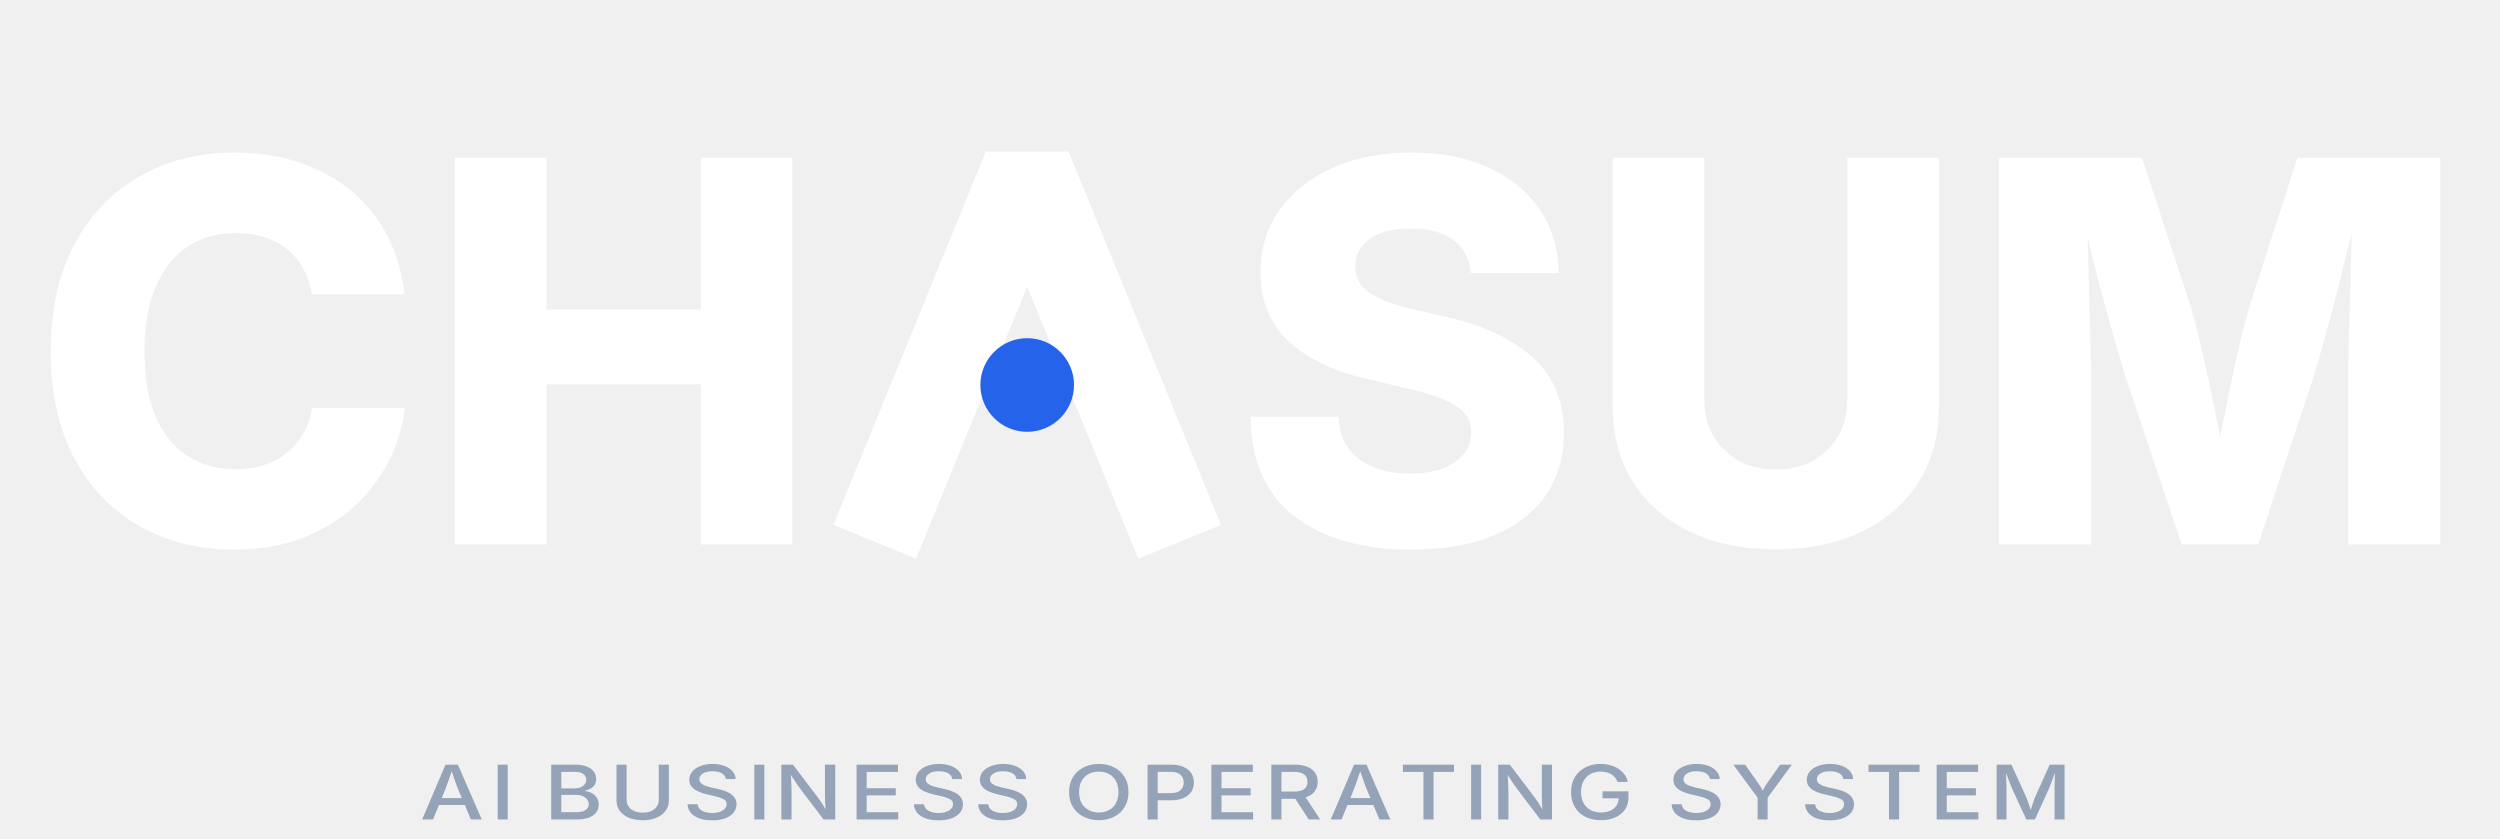
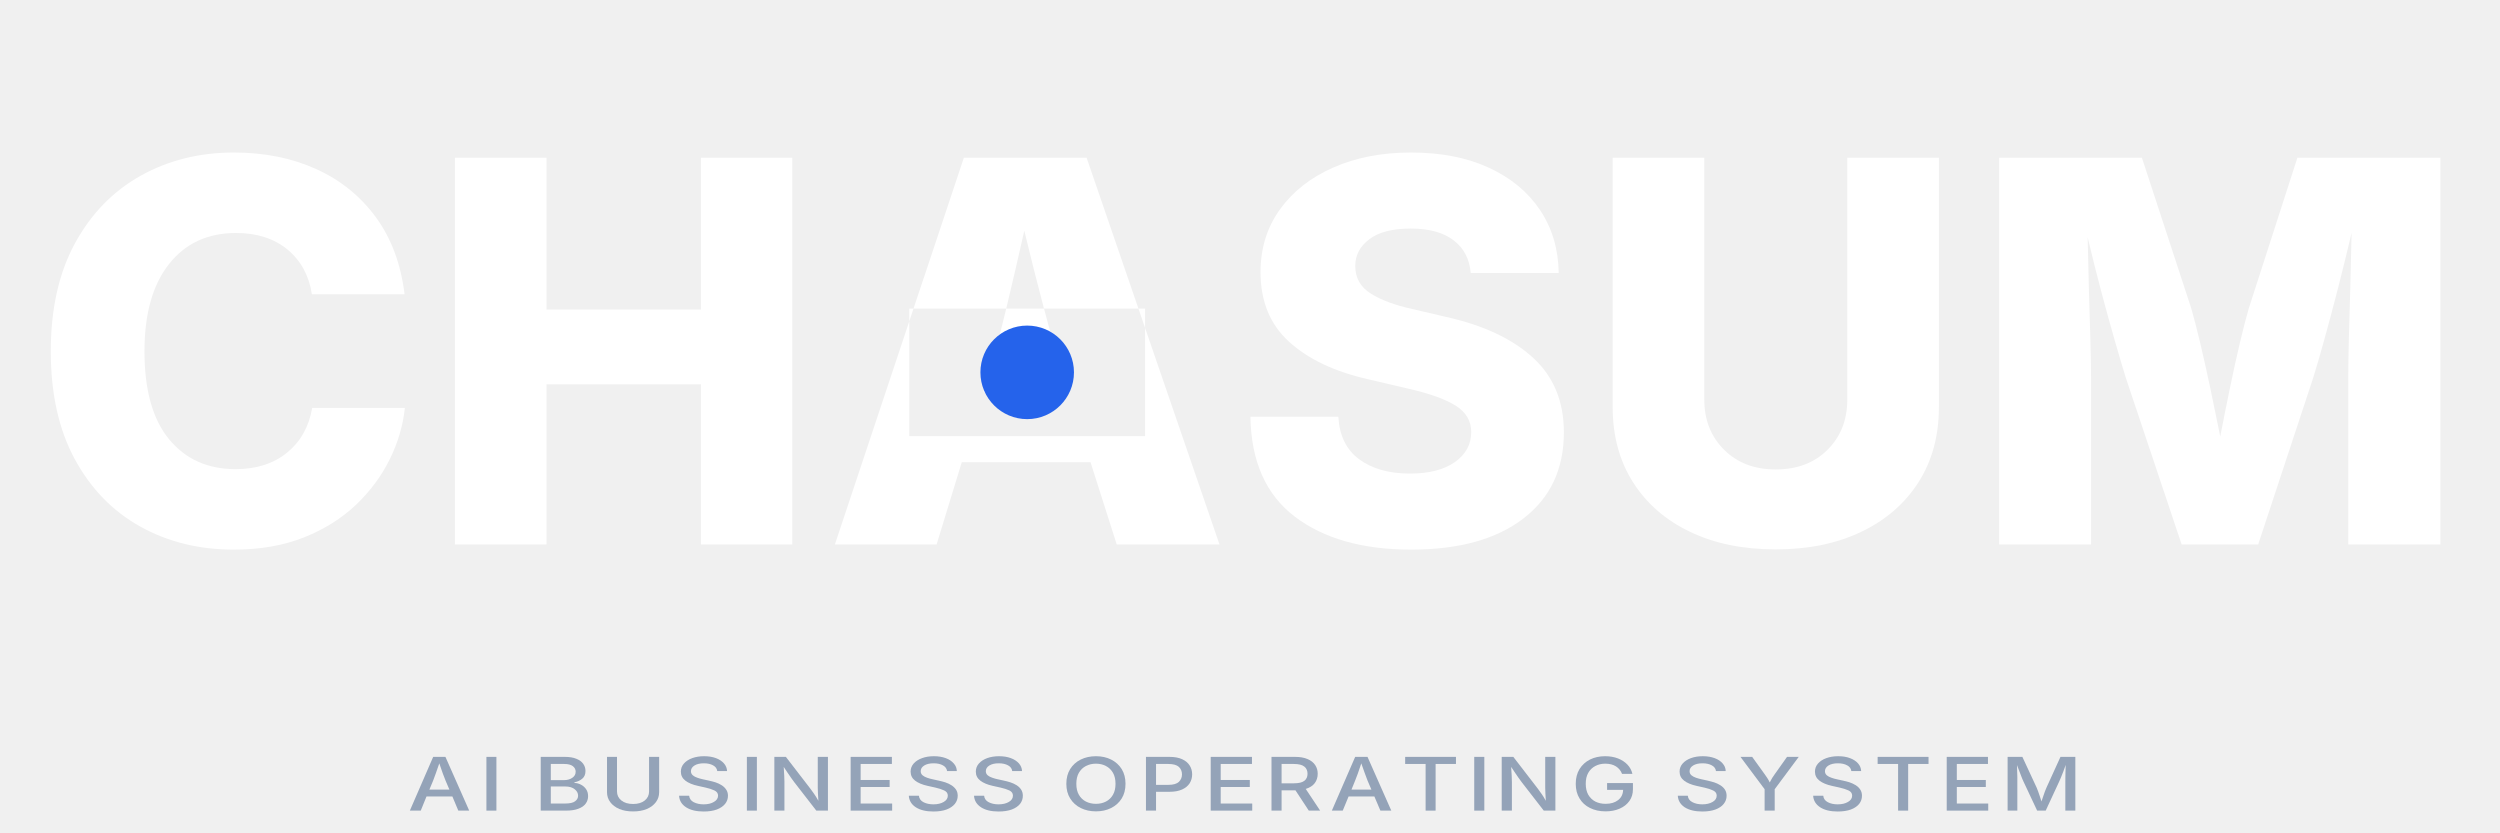
- <svg xmlns="http://www.w3.org/2000/svg" viewBox="0 0 338.64 113.52" fill="none" role="img" aria-label="Chasum">
+ <svg xmlns="http://www.w3.org/2000/svg" viewBox="0 0 338.645 112.836" fill="none" role="img" aria-label="Chasum">
  <g transform="translate(4 4)">
    <g transform="translate(0 69.75)">
      <path fill="#FFFFFF" d="M27.67 0.70Q20.60 0.70 14.99-2.43Q9.39-5.55 6.13-11.55Q2.88-17.54 2.88-26.16Q2.88-34.80 6.17-40.82Q9.46-46.83 15.08-49.96Q20.71-53.09 27.67-53.09Q33.89-53.09 38.85-50.84Q43.80-48.59 46.93-44.30Q50.06-40.01 50.80-33.89L38.25-33.89Q37.65-37.72 34.93-39.96Q32.20-42.19 27.98-42.19Q22.22-42.19 18.90-37.99Q15.57-33.79 15.57-26.16Q15.57-18.28 18.91-14.24Q22.25-10.20 27.91-10.20Q32.13-10.20 34.88-12.43Q37.62-14.66 38.29-18.49L50.84-18.49Q50.48-14.98 48.81-11.57Q47.14-8.16 44.23-5.38Q41.31-2.60 37.16-0.95Q33.01 0.70 27.67 0.70" />
      <path fill="#FFFFFF" d="M70.03 0L57.62 0L57.62-52.38L70.03-52.38L70.03-31.82L90.95-31.82L90.95-52.38L103.32-52.38L103.32 0L90.95 0L90.95-21.69L70.03-21.69" />
-       <path d="M114.49 -0.36 L135.14 -50.94 L155.79 -0.36" fill="none" stroke="#FFFFFF" stroke-width="12.1" stroke-linejoin="miter" stroke-miterlimit="1.8" stroke-linecap="butt" />
-       <circle cx="135.14" cy="-21.6" r="6.34" fill="#2563EB" />
+       <path fill="#FFFFFF" fill-rule="evenodd" d="M122.87 0L109.09 0L126.56-52.38L143.19-52.38L161.19 0L147.27 0L143.72-11.14L126.28-11.14L122.87 0M129.90-22.89L129.20-20.64L140.70-20.64L139.99-22.89Q138.62-27.39 137.32-32.31Q136.02-37.23 134.75-42.50Q133.56-37.20 132.38-32.27Q131.20-27.35 129.90-22.89 M119.17 -31.951 H151.111 V-14.671 H119.17 Z" />
+       <circle cx="135.141" cy="-23.311" r="6.336" fill="#2563EB" />
      <path fill="#FFFFFF" d="M187.14 0.70Q177.29 0.70 171.40-3.76Q165.52-8.23 165.38-17.30L177.29-17.30Q177.50-13.46 180.12-11.53Q182.74-9.60 187-9.60Q190.86-9.60 193.08-11.16Q195.29-12.73 195.29-15.22Q195.29-17.47 193.20-18.79Q191.11-20.11 186.82-21.09L181.27-22.39Q174.48-23.94 170.61-27.46Q166.75-30.97 166.75-36.88Q166.75-41.73 169.37-45.37Q171.98-49.01 176.59-51.05Q181.20-53.09 187.14-53.09Q193.22-53.09 197.68-51.03Q202.15-48.97 204.61-45.30Q207.07-41.62 207.14-36.77L195.22-36.77Q194.98-39.62 192.90-41.20Q190.83-42.79 187.10-42.79Q183.38-42.79 181.48-41.34Q179.58-39.90 179.58-37.72Q179.58-35.30 181.69-33.98Q183.80-32.66 187.31-31.89L191.85-30.83Q199.44-29.14 203.64-25.31Q207.84-21.48 207.84-15.19Q207.84-7.73 202.36-3.52Q196.88 0.70 187.14 0.70" />
      <path fill="#FFFFFF" d="M236.53 0.67Q229.89 0.67 224.93-1.71Q219.97-4.08 217.21-8.42Q214.45-12.76 214.45-18.60L214.45-52.38L226.86-52.38L226.86-19.62Q226.86-15.50 229.54-12.83Q232.21-10.16 236.53-10.16Q240.89-10.16 243.56-12.83Q246.23-15.50 246.23-19.62L246.23-52.38L258.64-52.38L258.64-18.60Q258.64-12.76 255.87-8.42Q253.09-4.08 248.12-1.71Q243.14 0.67 236.53 0.67" />
      <path fill="#FFFFFF" d="M279.25 0L266.80 0L266.80-52.38L286.14-52.38L292.82-31.99Q293.34-30.20 294.03-27.32Q294.71-24.43 295.42-21.09Q296.12-17.75 296.75-14.62Q297.35-17.75 298.04-21.08Q298.72-24.40 299.41-27.30Q300.09-30.20 300.62-31.99L307.20-52.38L326.57-52.38L326.57 0L314.09 0L314.09-22.57Q314.09-24.57 314.17-27.83Q314.26-31.08 314.37-34.87Q314.47-38.67 314.54-42.19Q313.66-38.46 312.70-34.70Q311.73-30.94 310.85-27.76Q309.97-24.57 309.34-22.57L301.89 0L291.52 0L283.96-22.57Q283.36-24.50 282.48-27.56Q281.60-30.62 280.63-34.26Q279.67-37.90 278.79-41.59Q278.86-38.14 278.96-34.49Q279.07-30.83 279.16-27.69Q279.25-24.54 279.25-22.57" />
    </g>
-     <g transform="translate(52.88 97.12) scale(1.2 1)">
-       <g transform="translate(0 9.88)">
-         <path fill="#94A3B8" d="M1.48 0L0.25 0L2.89-7.42L4.29-7.42L6.98 0L5.75 0L5.07-1.96L2.15-1.96L1.48 0M2.88-4.13L2.47-2.90L4.73-2.90L4.30-4.13Q4.15-4.57 3.98-5.16Q3.81-5.74 3.59-6.53Q3.37-5.73 3.19-5.14Q3.02-4.55 2.88-4.13" />
-         <path fill="#94A3B8" d="M8.78-7.42L9.91-7.42L9.91 0L8.78 0" />
+     <g transform="translate(51.213 96.117) scale(1.22 1)">
+       <g transform="translate(0 9.688)">
+         <path fill="#94A3B8" d="M1.46 0L0.25 0L2.84-7.28L4.20-7.28L6.84 0L5.63 0L4.97-1.92L2.10-1.92L1.46 0M2.83-4.05L2.42-2.85L4.64-2.85L4.22-4.05Q4.07-4.48 3.90-5.06Q3.73-5.63 3.52-6.40Q3.30-5.62 3.13-5.04Q2.96-4.46 2.83-4.05" />
+         <path fill="#94A3B8" d="M8.75-7.28L9.86-7.28L9.86 0L8.75 0" />
        <path fill="#94A3B8" d="" />
-         <path fill="#94A3B8" d="M17.68 0L14.82 0L14.82-7.42L17.56-7.42Q18.35-7.42 18.86-7.16Q19.38-6.90 19.64-6.46Q19.89-6.02 19.89-5.47Q19.89-4.78 19.53-4.41Q19.16-4.03 18.64-3.90L18.64-3.83Q19.01-3.81 19.37-3.59Q19.72-3.38 19.95-2.97Q20.18-2.57 20.18-2Q20.18-1.43 19.92-0.98Q19.65-0.52 19.10-0.26Q18.54 0 17.68 0M15.96-3.33L15.96-0.98L17.56-0.98Q18.37-0.98 18.71-1.28Q19.06-1.59 19.06-2.06Q19.06-2.58 18.67-2.96Q18.28-3.33 17.61-3.33L15.96-3.33M15.96-6.45L15.96-4.21L17.45-4.21Q18.01-4.21 18.40-4.53Q18.78-4.85 18.78-5.38Q18.78-5.84 18.46-6.14Q18.14-6.45 17.48-6.45" />
-         <path fill="#94A3B8" d="M25.15 0.11Q24.26 0.11 23.59-0.23Q22.93-0.57 22.56-1.17Q22.19-1.77 22.19-2.55L22.19-7.42L23.33-7.42L23.33-2.64Q23.33-1.89 23.82-1.40Q24.31-0.92 25.15-0.92Q25.99-0.92 26.47-1.40Q26.96-1.89 26.96-2.64L26.96-7.42L28.10-7.42L28.10-2.55Q28.10-1.77 27.73-1.17Q27.36-0.57 26.70-0.23Q26.04 0.11 25.15 0.11" />
-         <path fill="#94A3B8" d="M32.99 0.12Q31.74 0.12 31-0.46Q30.25-1.05 30.21-2.06L31.35-2.06Q31.40-1.45 31.87-1.16Q32.34-0.87 32.98-0.87Q33.69-0.87 34.15-1.20Q34.62-1.53 34.62-2.07Q34.62-2.55 34.21-2.79Q33.81-3.02 33.21-3.18L32.34-3.42Q31.43-3.67 30.92-4.14Q30.41-4.62 30.41-5.38Q30.41-6.03 30.76-6.51Q31.10-6.99 31.70-7.25Q32.29-7.52 33.04-7.52Q33.80-7.52 34.38-7.25Q34.96-6.99 35.29-6.52Q35.62-6.06 35.64-5.47L34.53-5.47Q34.48-5.98 34.06-6.26Q33.65-6.53 33.01-6.53Q32.34-6.53 31.94-6.23Q31.54-5.92 31.54-5.45Q31.54-5.10 31.76-4.88Q31.97-4.66 32.28-4.53Q32.60-4.41 32.88-4.33L33.60-4.14Q33.96-4.05 34.33-3.90Q34.71-3.75 35.03-3.51Q35.34-3.27 35.54-2.91Q35.74-2.55 35.74-2.05Q35.74-1.42 35.41-0.93Q35.09-0.44 34.48-0.16Q33.86 0.12 32.99 0.12" />
-         <path fill="#94A3B8" d="M37.75-7.42L38.88-7.42L38.88 0L37.75 0" />
-         <path fill="#94A3B8" d="M41.95 0L40.80 0L40.80-7.42L42.11-7.42L44.91-3Q45.08-2.72 45.32-2.31Q45.55-1.89 45.80-1.36Q45.76-1.90 45.74-2.39Q45.72-2.88 45.72-3.20L45.72-7.42L46.88-7.42L46.88 0L45.56 0L43.06-3.95Q42.87-4.24 42.70-4.53Q42.54-4.82 42.34-5.18Q42.14-5.54 41.87-6.04Q41.90-5.34 41.93-4.80Q41.95-4.25 41.95-3.96" />
-         <path fill="#94A3B8" d="M53.99 0L49.29 0L49.29-7.42L53.96-7.42L53.96-6.44L50.43-6.44L50.43-4.23L53.71-4.23L53.71-3.26L50.43-3.26L50.43-0.98L53.99-0.98" />
-         <path fill="#94A3B8" d="M58.55 0.12Q57.30 0.12 56.55-0.46Q55.81-1.05 55.76-2.06L56.90-2.06Q56.95-1.45 57.43-1.16Q57.90-0.87 58.54-0.87Q59.25-0.87 59.71-1.20Q60.18-1.53 60.18-2.07Q60.18-2.55 59.77-2.79Q59.36-3.02 58.77-3.18L57.90-3.42Q56.99-3.67 56.48-4.14Q55.97-4.62 55.97-5.38Q55.97-6.03 56.31-6.51Q56.66-6.99 57.25-7.25Q57.85-7.52 58.60-7.52Q59.36-7.52 59.94-7.25Q60.52-6.99 60.85-6.52Q61.18-6.06 61.20-5.47L60.09-5.47Q60.04-5.98 59.62-6.26Q59.20-6.53 58.57-6.53Q57.90-6.53 57.50-6.23Q57.10-5.92 57.10-5.45Q57.10-5.10 57.32-4.88Q57.53-4.66 57.84-4.53Q58.15-4.41 58.44-4.33L59.16-4.14Q59.51-4.05 59.89-3.90Q60.26-3.75 60.58-3.51Q60.90-3.27 61.10-2.91Q61.30-2.55 61.30-2.05Q61.30-1.42 60.97-0.93Q60.65-0.44 60.03-0.16Q59.42 0.12 58.55 0.12" />
-         <path fill="#94A3B8" d="M65.79 0.12Q64.54 0.12 63.80-0.46Q63.06-1.05 63.01-2.06L64.15-2.06Q64.20-1.45 64.67-1.16Q65.15-0.87 65.79-0.87Q66.50-0.87 66.96-1.20Q67.42-1.53 67.42-2.07Q67.42-2.55 67.02-2.79Q66.61-3.02 66.01-3.18L65.15-3.42Q64.24-3.67 63.73-4.14Q63.21-4.62 63.21-5.38Q63.21-6.03 63.56-6.51Q63.91-6.99 64.50-7.25Q65.10-7.52 65.84-7.52Q66.61-7.52 67.19-7.25Q67.77-6.99 68.10-6.52Q68.43-6.06 68.44-5.47L67.34-5.47Q67.28-5.98 66.87-6.26Q66.45-6.53 65.82-6.53Q65.15-6.53 64.75-6.23Q64.35-5.92 64.35-5.45Q64.35-5.10 64.56-4.88Q64.78-4.66 65.09-4.53Q65.40-4.41 65.68-4.33L66.41-4.14Q66.76-4.05 67.14-3.90Q67.51-3.75 67.83-3.51Q68.15-3.27 68.35-2.91Q68.54-2.55 68.54-2.05Q68.54-1.42 68.22-0.93Q67.90-0.44 67.28-0.16Q66.67 0.12 65.79 0.12" />
+         <path fill="#94A3B8" d="M17.58 0L14.78 0L14.78-7.28L17.46-7.28Q18.24-7.28 18.74-7.02Q19.25-6.77 19.50-6.34Q19.75-5.90 19.75-5.37Q19.75-4.68 19.39-4.32Q19.03-3.96 18.52-3.83L18.52-3.75Q18.89-3.74 19.24-3.52Q19.58-3.31 19.81-2.92Q20.04-2.52 20.04-1.96Q20.04-1.40 19.78-0.96Q19.52-0.51 18.97-0.26Q18.43 0 17.58 0M15.90-3.27L15.90-0.96L17.47-0.96Q18.26-0.96 18.59-1.26Q18.93-1.56 18.93-2.02Q18.93-2.53 18.55-2.90Q18.17-3.27 17.51-3.27L15.90-3.27M15.90-6.32L15.90-4.13L17.36-4.13Q17.91-4.13 18.28-4.44Q18.66-4.75 18.66-5.27Q18.66-5.72 18.35-6.02Q18.03-6.32 17.39-6.32" />
+         <path fill="#94A3B8" d="M25.04 0.11Q24.16 0.11 23.51-0.22Q22.86-0.56 22.50-1.15Q22.14-1.74 22.14-2.50L22.14-7.28L23.25-7.28L23.25-2.59Q23.25-1.86 23.73-1.38Q24.21-0.90 25.04-0.90Q25.86-0.90 26.34-1.38Q26.81-1.86 26.81-2.59L26.81-7.28L27.93-7.28L27.93-2.50Q27.93-1.74 27.57-1.15Q27.21-0.56 26.56-0.22Q25.91 0.11 25.04 0.11" />
+         <path fill="#94A3B8" d="M32.87 0.12Q31.65 0.12 30.92-0.45Q30.19-1.03 30.14-2.02L31.26-2.02Q31.31-1.43 31.77-1.14Q32.24-0.85 32.87-0.85Q33.56-0.85 34.01-1.18Q34.47-1.50 34.47-2.03Q34.47-2.50 34.07-2.73Q33.67-2.96 33.09-3.12L32.24-3.35Q31.34-3.59 30.84-4.06Q30.34-4.53 30.34-5.28Q30.34-5.91 30.68-6.38Q31.02-6.85 31.60-7.11Q32.19-7.37 32.92-7.37Q33.67-7.37 34.24-7.11Q34.80-6.85 35.13-6.39Q35.45-5.94 35.47-5.36L34.38-5.36Q34.33-5.86 33.92-6.13Q33.52-6.41 32.90-6.41Q32.24-6.41 31.85-6.11Q31.46-5.81 31.46-5.34Q31.46-5 31.67-4.78Q31.88-4.57 32.18-4.45Q32.49-4.32 32.76-4.25L33.47-4.06Q33.82-3.97 34.19-3.83Q34.56-3.68 34.87-3.44Q35.18-3.20 35.37-2.85Q35.57-2.50 35.57-2.01Q35.57-1.40 35.25-0.91Q34.93-0.43 34.33-0.15Q33.73 0.12 32.87 0.12" />
+         <path fill="#94A3B8" d="M37.67-7.28L38.78-7.28L38.78 0L37.67 0" />
+         <path fill="#94A3B8" d="M41.84 0L40.72 0L40.72-7.28L42-7.28L44.74-2.94Q44.91-2.67 45.14-2.26Q45.37-1.86 45.61-1.33Q45.58-1.86 45.56-2.34Q45.54-2.82 45.54-3.13L45.54-7.28L46.67-7.28L46.67 0L45.38 0L42.92-3.87Q42.74-4.16 42.58-4.44Q42.42-4.73 42.22-5.08Q42.03-5.43 41.76-5.92Q41.80-5.24 41.82-4.70Q41.84-4.17 41.84-3.88" />
+         <path fill="#94A3B8" d="M53.80 0L49.19 0L49.19-7.28L53.77-7.28L53.77-6.32L50.30-6.32L50.30-4.15L53.52-4.15L53.52-3.20L50.30-3.20L50.30-0.96L53.80-0.96" />
+         <path fill="#94A3B8" d="M58.38 0.12Q57.16 0.12 56.43-0.45Q55.70-1.03 55.65-2.02L56.77-2.02Q56.82-1.43 57.28-1.14Q57.75-0.85 58.38-0.85Q59.07-0.85 59.53-1.18Q59.98-1.50 59.98-2.03Q59.98-2.50 59.58-2.73Q59.18-2.96 58.60-3.12L57.75-3.35Q56.85-3.59 56.35-4.06Q55.85-4.53 55.85-5.28Q55.85-5.91 56.19-6.38Q56.53-6.85 57.12-7.11Q57.70-7.37 58.43-7.37Q59.18-7.37 59.75-7.11Q60.32-6.85 60.64-6.39Q60.97-5.94 60.98-5.36L59.90-5.36Q59.84-5.86 59.44-6.13Q59.03-6.41 58.41-6.41Q57.75-6.41 57.36-6.11Q56.97-5.81 56.97-5.34Q56.97-5 57.18-4.78Q57.39-4.57 57.69-4.45Q58-4.32 58.28-4.25L58.98-4.06Q59.33-3.97 59.70-3.83Q60.07-3.68 60.38-3.44Q60.69-3.20 60.89-2.85Q61.08-2.50 61.08-2.01Q61.08-1.40 60.76-0.91Q60.44-0.43 59.84-0.15Q59.24 0.12 58.38 0.12" />
+         <path fill="#94A3B8" d="M65.62 0.12Q64.39 0.12 63.67-0.45Q62.94-1.03 62.89-2.02L64.01-2.02Q64.06-1.43 64.52-1.14Q64.98-0.85 65.61-0.85Q66.31-0.85 66.76-1.18Q67.21-1.50 67.21-2.03Q67.21-2.50 66.82-2.73Q66.42-2.96 65.83-3.12L64.98-3.35Q64.09-3.59 63.59-4.06Q63.09-4.53 63.09-5.28Q63.09-5.91 63.43-6.38Q63.77-6.85 64.35-7.11Q64.93-7.37 65.67-7.37Q66.41-7.37 66.98-7.11Q67.55-6.85 67.88-6.39Q68.20-5.94 68.22-5.36L67.13-5.36Q67.08-5.86 66.67-6.13Q66.26-6.41 65.64-6.41Q64.98-6.41 64.59-6.11Q64.20-5.81 64.20-5.34Q64.20-5 64.41-4.78Q64.62-4.57 64.93-4.45Q65.23-4.32 65.51-4.25L66.22-4.06Q66.57-3.97 66.93-3.83Q67.30-3.68 67.62-3.44Q67.93-3.20 68.12-2.85Q68.31-2.50 68.31-2.01Q68.31-1.40 68-0.91Q67.68-0.43 67.08-0.15Q66.47 0.12 65.62 0.12" />
        <path fill="#94A3B8" d="" />
-         <path fill="#94A3B8" d="M76.64 0.10Q75.68 0.10 74.92-0.36Q74.16-0.82 73.72-1.67Q73.28-2.52 73.28-3.71Q73.28-4.90 73.72-5.75Q74.16-6.60 74.92-7.06Q75.68-7.52 76.64-7.52Q77.60-7.52 78.35-7.06Q79.11-6.60 79.54-5.75Q79.98-4.90 79.98-3.71Q79.98-2.52 79.54-1.67Q79.11-0.81 78.35-0.36Q77.60 0.10 76.64 0.10M76.64-0.94Q77.27-0.94 77.77-1.26Q78.27-1.57 78.56-2.19Q78.85-2.81 78.85-3.71Q78.85-4.61 78.56-5.23Q78.27-5.85 77.77-6.17Q77.27-6.48 76.64-6.48Q76-6.48 75.50-6.17Q74.99-5.85 74.70-5.23Q74.41-4.61 74.41-3.71Q74.41-2.81 74.70-2.19Q74.99-1.57 75.50-1.26Q76-0.94 76.64-0.94" />
-         <path fill="#94A3B8" d="M83.28 0L82.14 0L82.14-7.42L84.80-7.42Q85.66-7.42 86.23-7.10Q86.81-6.79 87.09-6.24Q87.37-5.70 87.37-5.01Q87.37-4.32 87.09-3.78Q86.80-3.23 86.23-2.92Q85.66-2.60 84.79-2.60L83.28-2.60L83.28 0M83.28-6.45L83.28-3.56L84.68-3.56Q85.50-3.56 85.86-3.97Q86.22-4.38 86.22-5.01Q86.22-5.64 85.86-6.04Q85.50-6.45 84.67-6.45" />
-         <path fill="#94A3B8" d="M94.05 0L89.34 0L89.34-7.42L94.02-7.42L94.02-6.44L90.48-6.44L90.48-4.23L93.77-4.23L93.77-3.26L90.48-3.26L90.48-0.98L94.05-0.98" />
-         <path fill="#94A3B8" d="M97.25 0L96.11 0L96.11-7.42L98.77-7.42Q99.63-7.42 100.20-7.12Q100.77-6.82 101.06-6.30Q101.34-5.77 101.34-5.09Q101.34-4.34 101-3.80Q100.66-3.25 99.98-3L101.62 0L100.33 0L98.82-2.80Q98.79-2.80 98.76-2.80L97.25-2.80L97.25 0M97.25-6.45L97.25-3.78L98.65-3.78Q99.47-3.78 99.83-4.12Q100.19-4.47 100.19-5.09Q100.19-5.72 99.83-6.08Q99.46-6.45 98.64-6.45" />
-         <path fill="#94A3B8" d="M104.04 0L102.81 0L105.45-7.42L106.85-7.42L109.54 0L108.31 0L107.62-1.96L104.70-1.96L104.04 0M105.44-4.13L105.03-2.90L107.29-2.90L106.86-4.13Q106.71-4.57 106.54-5.16Q106.36-5.74 106.14-6.53Q105.92-5.73 105.75-5.14Q105.58-4.55 105.44-4.13" />
-         <path fill="#94A3B8" d="M113.28-6.44L110.96-6.44L110.96-7.42L116.72-7.42L116.72-6.44L114.42-6.44L114.42 0L113.28 0" />
-         <path fill="#94A3B8" d="M118.66-7.42L119.79-7.42L119.79 0L118.66 0" />
-         <path fill="#94A3B8" d="M122.87 0L121.72 0L121.72-7.42L123.03-7.42L125.82-3Q125.99-2.72 126.23-2.31Q126.46-1.89 126.71-1.36Q126.67-1.90 126.65-2.39Q126.64-2.88 126.64-3.20L126.64-7.42L127.79-7.42L127.79 0L126.47 0L123.97-3.95Q123.78-4.24 123.62-4.53Q123.45-4.82 123.25-5.18Q123.05-5.54 122.78-6.04Q122.82-5.34 122.84-4.80Q122.87-4.25 122.87-3.96" />
-         <path fill="#94A3B8" d="M133.32 0.10Q132.31 0.10 131.55-0.36Q130.79-0.83 130.37-1.68Q129.94-2.53 129.94-3.71Q129.94-4.89 130.37-5.74Q130.81-6.60 131.56-7.06Q132.31-7.52 133.27-7.52Q134.07-7.52 134.72-7.21Q135.38-6.90 135.80-6.35Q136.23-5.80 136.35-5.08L135.19-5.08Q134.98-5.73 134.50-6.11Q134.01-6.48 133.28-6.48Q132.65-6.48 132.15-6.17Q131.65-5.85 131.36-5.23Q131.07-4.61 131.07-3.71Q131.07-2.81 131.36-2.20Q131.65-1.58 132.16-1.26Q132.67-0.94 133.33-0.94Q134.21-0.94 134.75-1.46Q135.29-1.98 135.31-2.87L133.49-2.87L133.49-3.81L136.42-3.81L136.42-2.95Q136.42-2.02 136.02-1.33Q135.62-0.65 134.92-0.27Q134.22 0.10 133.32 0.10" />
+         <path fill="#94A3B8" d="M76.43 0.10Q75.49 0.10 74.74-0.35Q74-0.80 73.57-1.64Q73.14-2.47 73.14-3.63Q73.14-4.80 73.57-5.64Q74-6.47 74.74-6.92Q75.49-7.37 76.43-7.37Q77.37-7.37 78.11-6.92Q78.85-6.47 79.28-5.64Q79.71-4.80 79.71-3.63Q79.71-2.47 79.28-1.63Q78.85-0.80 78.11-0.35Q77.37 0.10 76.43 0.10M76.43-0.92Q77.05-0.92 77.54-1.23Q78.03-1.54 78.32-2.15Q78.60-2.75 78.60-3.63Q78.60-4.52 78.32-5.12Q78.03-5.73 77.54-6.04Q77.05-6.36 76.43-6.36Q75.81-6.36 75.31-6.04Q74.82-5.73 74.53-5.12Q74.25-4.52 74.25-3.63Q74.25-2.75 74.53-2.15Q74.82-1.54 75.31-1.23Q75.81-0.92 76.43-0.92" />
+         <path fill="#94A3B8" d="M83.10 0L81.98 0L81.98-7.28L84.59-7.28Q85.43-7.28 85.99-6.97Q86.55-6.66 86.83-6.12Q87.11-5.59 87.11-4.91Q87.11-4.24 86.83-3.70Q86.55-3.17 85.99-2.86Q85.43-2.55 84.58-2.55L83.10-2.55L83.10 0M83.10-6.32L83.10-3.49L84.47-3.49Q85.27-3.49 85.63-3.89Q85.98-4.30 85.98-4.91Q85.98-5.53 85.63-5.93Q85.27-6.32 84.46-6.32" />
+         <path fill="#94A3B8" d="M93.78 0L89.17 0L89.17-7.28L93.75-7.28L93.75-6.32L90.28-6.32L90.28-4.15L93.51-4.15L93.51-3.20L90.28-3.20L90.28-0.96L93.78-0.96" />
+         <path fill="#94A3B8" d="M97.04 0L95.92 0L95.92-7.28L98.53-7.28Q99.37-7.28 99.93-6.98Q100.49-6.69 100.77-6.17Q101.05-5.66 101.05-4.99Q101.05-4.26 100.72-3.72Q100.39-3.19 99.72-2.94L101.32 0L100.06 0L98.58-2.75Q98.56-2.75 98.52-2.75L97.04-2.75L97.04 0M97.04-6.32L97.04-3.70L98.41-3.70Q99.21-3.70 99.57-4.04Q99.92-4.38 99.92-4.99Q99.92-5.61 99.57-5.96Q99.21-6.32 98.40-6.32" />
+         <path fill="#94A3B8" d="M103.83 0L102.62 0L105.21-7.28L106.58-7.28L109.22 0L108.01 0L107.34-1.92L104.48-1.92L103.83 0M105.20-4.05L104.80-2.85L107.01-2.85L106.59-4.05Q106.45-4.48 106.28-5.06Q106.11-5.63 105.89-6.40Q105.68-5.62 105.51-5.04Q105.34-4.46 105.20-4.05" />
+         <path fill="#94A3B8" d="M113.03-6.32L110.76-6.32L110.76-7.28L116.40-7.28L116.40-6.32L114.14-6.32L114.14 0L113.03 0" />
+         <path fill="#94A3B8" d="M118.43-7.28L119.55-7.28L119.55 0L118.43 0" />
+         <path fill="#94A3B8" d="M122.61 0L121.48 0L121.48-7.28L122.77-7.28L125.51-2.94Q125.68-2.67 125.91-2.26Q126.14-1.86 126.38-1.33Q126.34-1.86 126.33-2.34Q126.31-2.82 126.31-3.13L126.31-7.28L127.44-7.28L127.44 0L126.15 0L123.69-3.87Q123.51-4.16 123.35-4.44Q123.18-4.73 122.99-5.08Q122.79-5.43 122.53-5.92Q122.56-5.24 122.59-4.70Q122.61-4.17 122.61-3.88" />
+         <path fill="#94A3B8" d="M133.01 0.10Q132.03 0.10 131.28-0.36Q130.53-0.81 130.12-1.65Q129.70-2.48 129.70-3.63Q129.70-4.79 130.12-5.63Q130.55-6.47 131.28-6.92Q132.02-7.37 132.96-7.37Q133.75-7.37 134.39-7.07Q135.03-6.76 135.45-6.22Q135.86-5.68 135.99-4.98L134.84-4.98Q134.64-5.62 134.17-5.99Q133.69-6.36 132.97-6.36Q132.36-6.36 131.87-6.04Q131.38-5.73 131.09-5.12Q130.81-4.52 130.81-3.64Q130.81-2.76 131.09-2.15Q131.38-1.55 131.87-1.23Q132.37-0.92 133.02-0.92Q133.88-0.92 134.41-1.43Q134.94-1.94 134.96-2.81L133.18-2.81L133.18-3.73L136.05-3.73L136.05-2.90Q136.05-1.98 135.66-1.31Q135.26-0.63 134.58-0.27Q133.90 0.10 133.01 0.10" />
        <path fill="#94A3B8" d="" />
-         <path fill="#94A3B8" d="M144.07 0.12Q142.82 0.12 142.08-0.46Q141.34-1.05 141.29-2.06L142.43-2.06Q142.48-1.45 142.95-1.16Q143.42-0.87 144.07-0.87Q144.77-0.87 145.24-1.20Q145.70-1.53 145.70-2.07Q145.70-2.55 145.29-2.79Q144.89-3.02 144.29-3.18L143.42-3.42Q142.51-3.67 142-4.14Q141.49-4.62 141.49-5.38Q141.49-6.03 141.84-6.51Q142.18-6.99 142.78-7.25Q143.37-7.52 144.12-7.52Q144.88-7.52 145.46-7.25Q146.04-6.99 146.37-6.52Q146.71-6.06 146.72-5.47L145.62-5.47Q145.56-5.98 145.14-6.26Q144.73-6.53 144.10-6.53Q143.42-6.53 143.03-6.23Q142.63-5.92 142.63-5.45Q142.63-5.10 142.84-4.88Q143.06-4.66 143.37-4.53Q143.68-4.41 143.96-4.33L144.68-4.14Q145.04-4.05 145.41-3.90Q145.79-3.75 146.11-3.51Q146.43-3.27 146.62-2.91Q146.82-2.55 146.82-2.05Q146.82-1.42 146.50-0.93Q146.17-0.44 145.56-0.16Q144.94 0.12 144.07 0.12" />
-         <path fill="#94A3B8" d="M152.13 0L151 0L151-2.95L148.26-7.42L149.59-7.42L150.98-5.06Q151.16-4.76 151.30-4.49Q151.44-4.23 151.57-3.90Q151.71-4.24 151.85-4.50Q151.99-4.77 152.16-5.06L153.54-7.42L154.86-7.42L152.13-2.95" />
-         <path fill="#94A3B8" d="M159.13 0.12Q157.88 0.12 157.14-0.46Q156.40-1.05 156.35-2.06L157.49-2.06Q157.54-1.45 158.01-1.16Q158.48-0.87 159.13-0.87Q159.83-0.87 160.30-1.20Q160.76-1.53 160.76-2.07Q160.76-2.55 160.35-2.79Q159.95-3.02 159.35-3.18L158.48-3.42Q157.57-3.67 157.06-4.14Q156.55-4.62 156.55-5.38Q156.55-6.03 156.90-6.51Q157.24-6.99 157.84-7.25Q158.43-7.52 159.18-7.52Q159.94-7.52 160.52-7.25Q161.10-6.99 161.44-6.52Q161.77-6.06 161.78-5.47L160.68-5.47Q160.62-5.98 160.21-6.26Q159.79-6.53 159.16-6.53Q158.48-6.53 158.09-6.23Q157.69-5.92 157.69-5.45Q157.69-5.10 157.90-4.88Q158.12-4.66 158.43-4.53Q158.74-4.41 159.02-4.33L159.74-4.14Q160.10-4.05 160.47-3.90Q160.85-3.75 161.17-3.51Q161.49-3.27 161.68-2.91Q161.88-2.55 161.88-2.05Q161.88-1.42 161.56-0.93Q161.23-0.44 160.62-0.16Q160 0.12 159.13 0.12" />
-         <path fill="#94A3B8" d="M165.83-6.44L163.52-6.44L163.52-7.42L169.28-7.42L169.28-6.44L166.97-6.44L166.97 0L165.83 0" />
-         <path fill="#94A3B8" d="M175.92 0L171.21 0L171.21-7.42L175.89-7.42L175.89-6.44L172.35-6.44L172.35-4.23L175.64-4.23L175.64-3.26L172.35-3.26L172.35-0.98L175.92-0.98" />
-         <path fill="#94A3B8" d="M179.09 0L177.98 0L177.98-7.42L179.65-7.42L181.27-3.16Q181.35-2.96 181.44-2.65Q181.54-2.33 181.64-1.97Q181.74-1.60 181.82-1.27Q181.91-1.59 182.01-1.96Q182.11-2.32 182.20-2.64Q182.30-2.96 182.37-3.16L183.97-7.42L185.65-7.42L185.65 0L184.52 0L184.52-3.99Q184.52-4.40 184.53-5.05Q184.54-5.69 184.56-6.32Q184.43-5.86 184.29-5.42Q184.15-4.98 184.03-4.60Q183.90-4.22 183.82-3.99L182.30 0L181.33 0L179.79-3.99Q179.66-4.33 179.46-4.97Q179.26-5.60 179.04-6.29Q179.05-5.90 179.06-5.48Q179.07-5.06 179.08-4.67Q179.09-4.28 179.09-3.99" />
+         <path fill="#94A3B8" d="M143.76 0.12Q142.53 0.12 141.80-0.45Q141.08-1.03 141.03-2.02L142.14-2.02Q142.19-1.43 142.66-1.14Q143.12-0.85 143.75-0.85Q144.44-0.85 144.90-1.18Q145.35-1.50 145.35-2.03Q145.35-2.50 144.95-2.73Q144.56-2.96 143.97-3.12L143.12-3.35Q142.23-3.59 141.73-4.06Q141.23-4.53 141.23-5.28Q141.23-5.91 141.57-6.38Q141.91-6.85 142.49-7.11Q143.07-7.37 143.80-7.37Q144.55-7.37 145.12-7.11Q145.69-6.85 146.01-6.39Q146.34-5.94 146.35-5.36L145.27-5.36Q145.22-5.86 144.81-6.13Q144.40-6.41 143.78-6.41Q143.12-6.41 142.73-6.11Q142.34-5.81 142.34-5.34Q142.34-5 142.55-4.78Q142.76-4.57 143.06-4.45Q143.37-4.32 143.65-4.25L144.36-4.06Q144.70-3.97 145.07-3.83Q145.44-3.68 145.75-3.44Q146.07-3.20 146.26-2.85Q146.45-2.50 146.45-2.01Q146.45-1.40 146.13-0.91Q145.82-0.43 145.21-0.15Q144.61 0.12 143.76 0.12" />
+         <path fill="#94A3B8" d="M151.79 0L150.67 0L150.67-2.90L147.99-7.28L149.29-7.28L150.66-4.96Q150.83-4.67 150.97-4.41Q151.11-4.15 151.24-3.82Q151.38-4.16 151.51-4.42Q151.65-4.68 151.81-4.96L153.16-7.28L154.46-7.28L151.79-2.90" />
+         <path fill="#94A3B8" d="M158.79 0.12Q157.56 0.12 156.84-0.45Q156.11-1.03 156.06-2.02L157.18-2.02Q157.23-1.43 157.69-1.14Q158.15-0.85 158.78-0.85Q159.48-0.85 159.93-1.18Q160.39-1.50 160.39-2.03Q160.39-2.50 159.99-2.73Q159.59-2.96 159-3.12L158.15-3.35Q157.26-3.59 156.76-4.06Q156.26-4.53 156.26-5.28Q156.26-5.91 156.60-6.38Q156.94-6.85 157.52-7.11Q158.11-7.37 158.84-7.37Q159.59-7.37 160.15-7.11Q160.72-6.85 161.05-6.39Q161.37-5.94 161.39-5.36L160.30-5.36Q160.25-5.86 159.84-6.13Q159.43-6.41 158.81-6.41Q158.15-6.41 157.76-6.11Q157.37-5.81 157.37-5.34Q157.37-5 157.58-4.78Q157.79-4.57 158.10-4.45Q158.40-4.32 158.68-4.25L159.39-4.06Q159.74-3.97 160.11-3.83Q160.47-3.68 160.79-3.44Q161.10-3.20 161.29-2.85Q161.48-2.50 161.48-2.01Q161.48-1.40 161.17-0.91Q160.85-0.43 160.25-0.15Q159.64 0.12 158.79 0.12" />
+         <path fill="#94A3B8" d="M165.49-6.32L163.22-6.32L163.22-7.28L168.87-7.28L168.87-6.32L166.61-6.32L166.61 0L165.49 0" />
+         <path fill="#94A3B8" d="M175.50 0L170.89 0L170.89-7.28L175.47-7.28L175.47-6.32L172.01-6.32L172.01-4.15L175.23-4.15L175.23-3.20L172.01-3.20L172.01-0.96L175.50-0.96" />
+         <path fill="#94A3B8" d="M178.73 0L177.65 0L177.65-7.28L179.29-7.28L180.88-3.10Q180.95-2.91 181.04-2.60Q181.13-2.29 181.23-1.93Q181.33-1.57 181.41-1.24Q181.50-1.56 181.60-1.92Q181.70-2.28 181.79-2.59Q181.88-2.90 181.96-3.10L183.52-7.28L185.17-7.28L185.17 0L184.06 0L184.06-3.92Q184.06-4.32 184.07-4.95Q184.08-5.58 184.10-6.19Q183.97-5.75 183.84-5.31Q183.70-4.88 183.58-4.51Q183.45-4.14 183.37-3.92L181.88 0L180.93 0L179.42-3.92Q179.29-4.24 179.10-4.87Q178.90-5.49 178.69-6.17Q178.70-5.79 178.71-5.37Q178.72-4.96 178.73-4.58Q178.73-4.19 178.73-3.92" />
      </g>
    </g>
  </g>
</svg>
